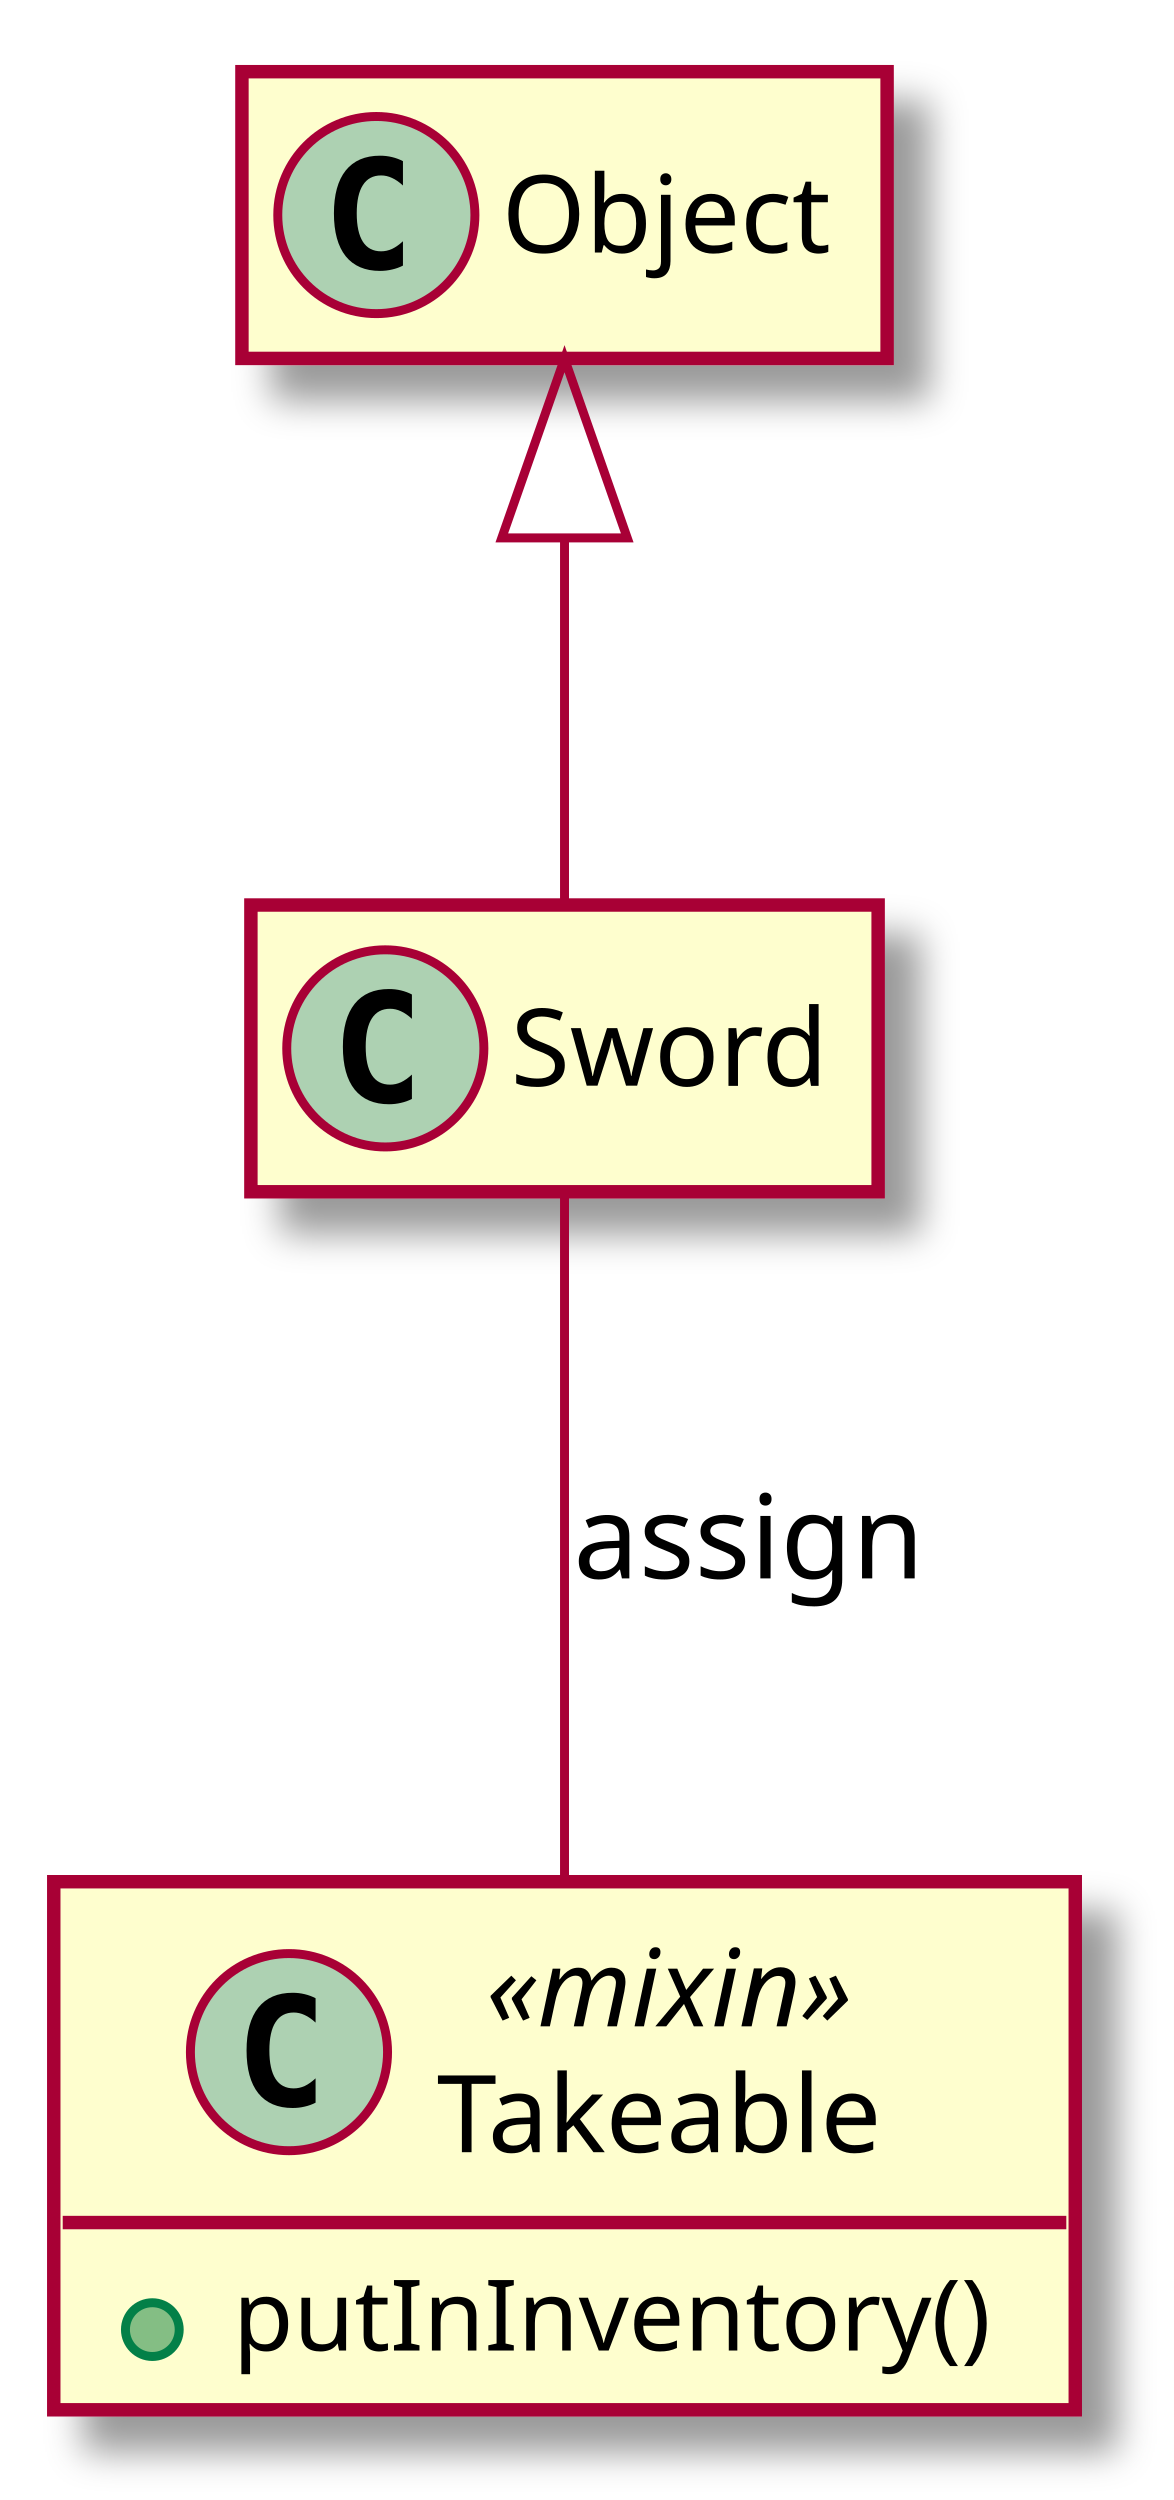
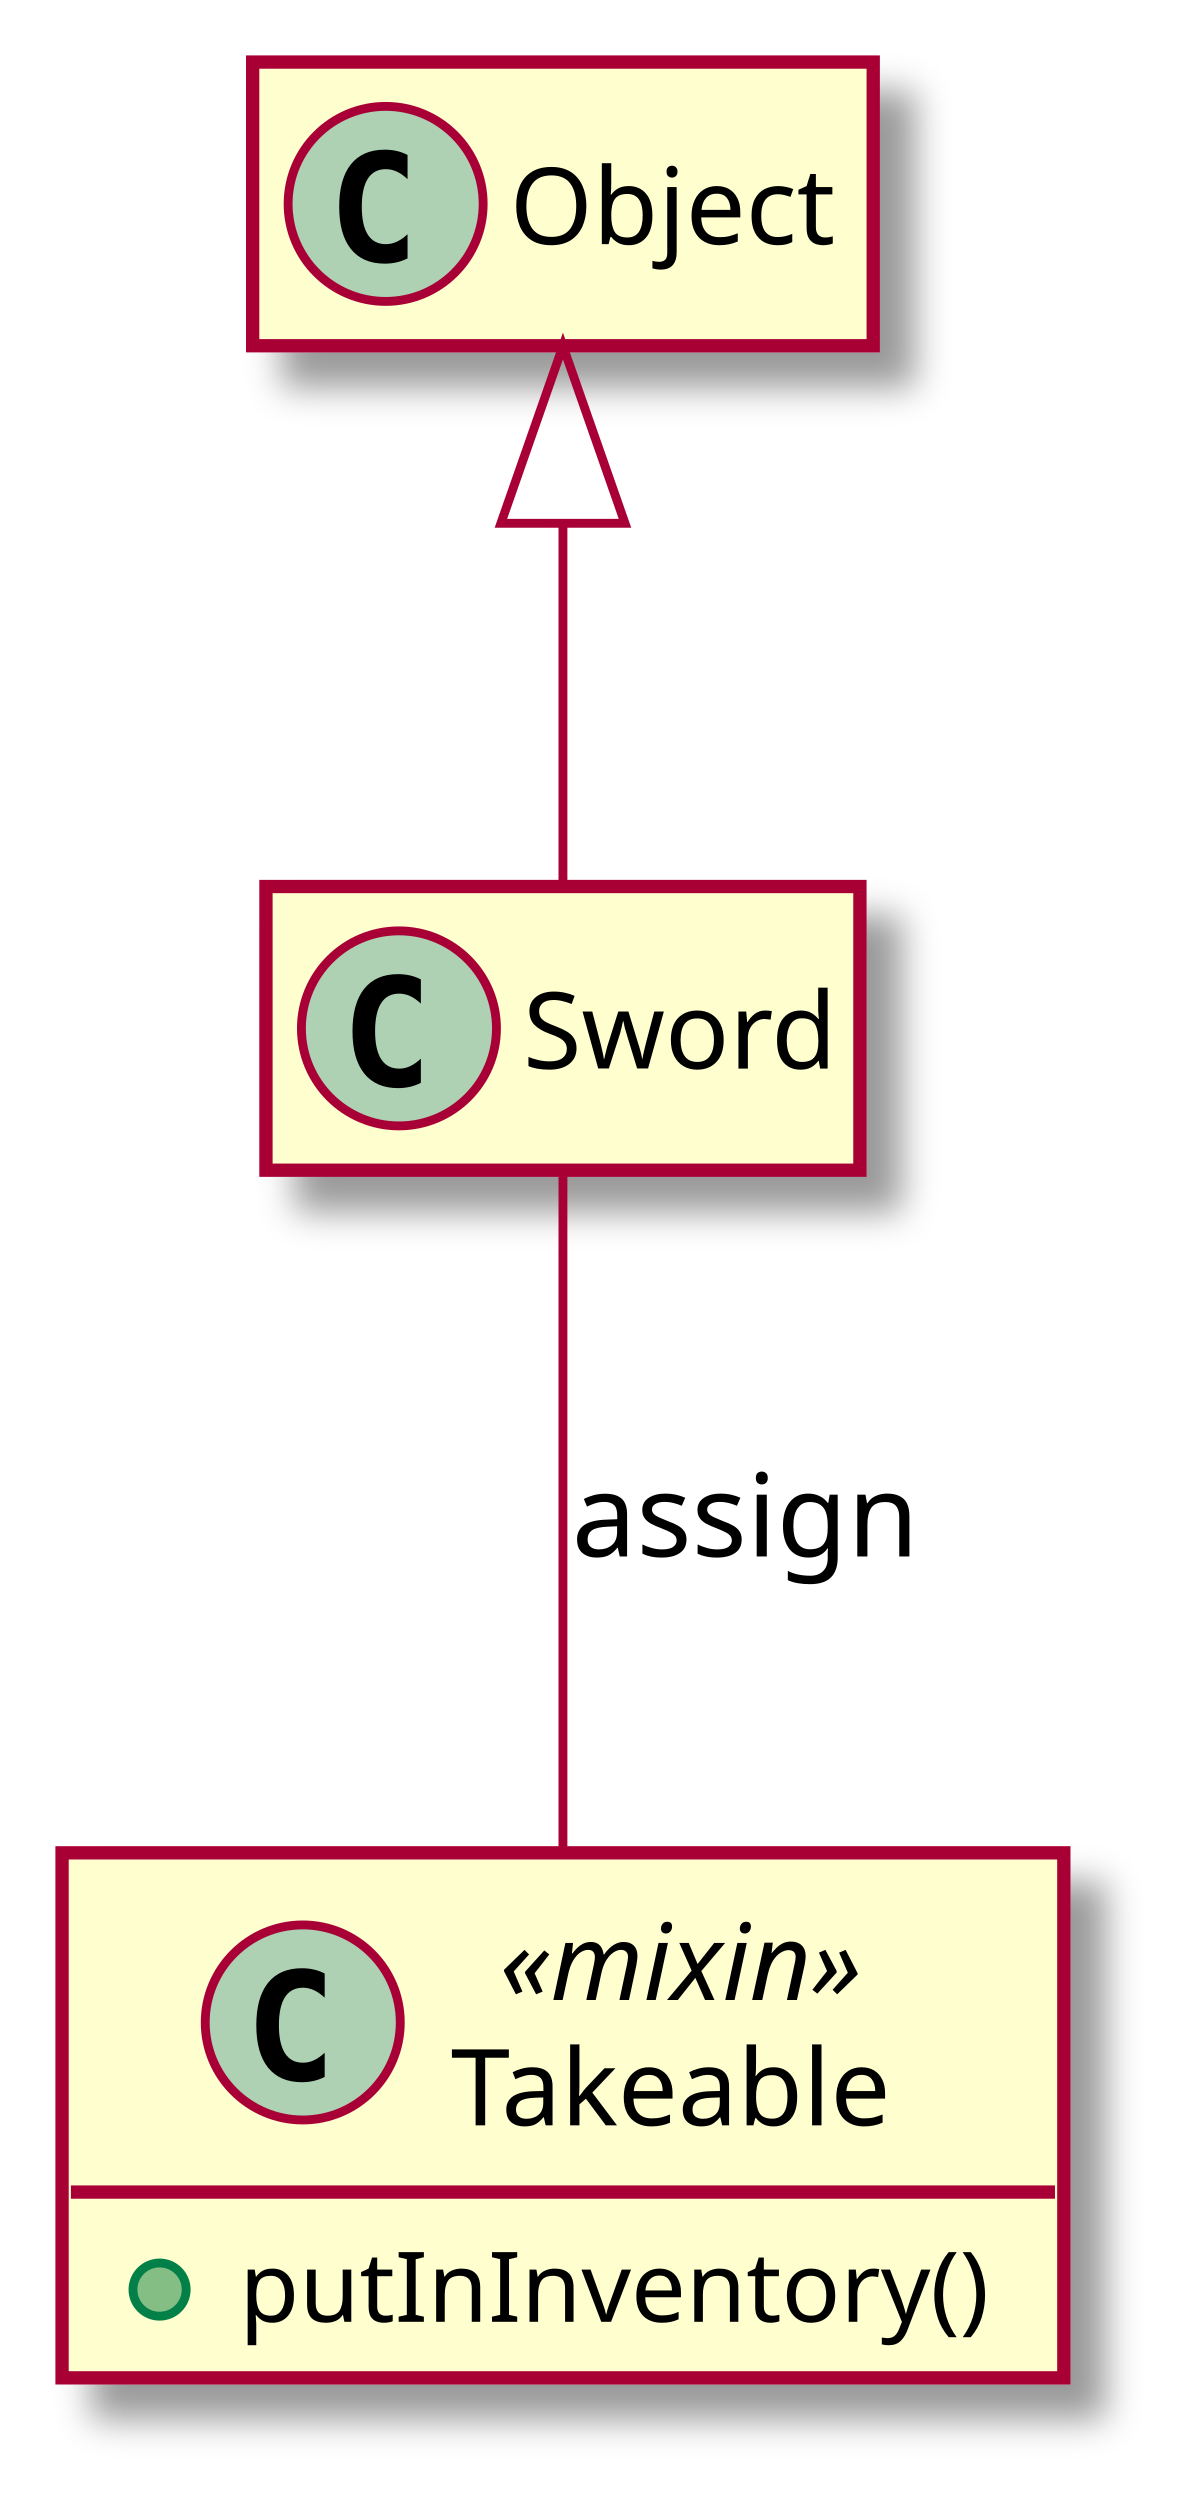
- <svg xmlns="http://www.w3.org/2000/svg" contentScriptType="application/ecmascript" contentStyleType="text/css" height="279px" preserveAspectRatio="none" style="width:131px;height:279px;" version="1.1" viewBox="0 0 131 279" width="131px" zoomAndPan="magnify">
+ <svg xmlns="http://www.w3.org/2000/svg" contentScriptType="application/ecmascript" contentStyleType="text/css" height="282px" preserveAspectRatio="none" style="width:134px;height:282px;" version="1.1" viewBox="0 0 134 282" width="134px" zoomAndPan="magnify">
  <defs>
    <filter height="300%" id="fu7ngzw1cbq9r" width="300%" x="-1" y="-1">
      <feGaussianBlur result="blurOut" stdDeviation="2.0" />
      <feColorMatrix in="blurOut" result="blurOut2" type="matrix" values="0 0 0 0 0 0 0 0 0 0 0 0 0 0 0 0 0 0 .4 0" />
      <feOffset dx="4.0" dy="4.0" in="blurOut2" result="blurOut3" />
      <feBlend in="SourceGraphic" in2="blurOut3" mode="normal" />
    </filter>
  </defs>
  <g>
-     <rect fill="#FEFECE" filter="url(#fu7ngzw1cbq9r)" height="32" id="Object" style="stroke: #A80036; stroke-width: 1.5;" width="72" x="27" y="8" />
-     <ellipse cx="42" cy="24" fill="#ADD1B2" rx="11" ry="11" style="stroke: #A80036; stroke-width: 1.0;" />
-     <path d="M44.969,29.641 Q44.391,29.938 43.75,30.078 Q43.109,30.234 42.406,30.234 Q39.906,30.234 38.578,28.594 Q37.266,26.938 37.266,23.812 Q37.266,20.688 38.578,19.031 Q39.906,17.375 42.406,17.375 Q43.109,17.375 43.75,17.531 Q44.406,17.688 44.969,17.984 L44.969,20.703 Q44.344,20.125 43.75,19.859 Q43.156,19.578 42.531,19.578 Q41.188,19.578 40.5,20.656 Q39.812,21.719 39.812,23.812 Q39.812,25.906 40.5,26.984 Q41.188,28.047 42.531,28.047 Q43.156,28.047 43.75,27.781 Q44.344,27.5 44.969,26.922 L44.969,29.641 Z " />
-     <text fill="#000000" font-family="sans-serif" font-size="12" lengthAdjust="spacingAndGlyphs" textLength="40" x="56" y="28.181">Object</text>
-     <rect fill="#FEFECE" filter="url(#fu7ngzw1cbq9r)" height="32" id="Sword" style="stroke: #A80036; stroke-width: 1.5;" width="70" x="28" y="101" />
-     <ellipse cx="43" cy="117" fill="#ADD1B2" rx="11" ry="11" style="stroke: #A80036; stroke-width: 1.0;" />
-     <path d="M45.969,122.641 Q45.391,122.938 44.75,123.078 Q44.109,123.234 43.406,123.234 Q40.906,123.234 39.578,121.594 Q38.266,119.938 38.266,116.812 Q38.266,113.688 39.578,112.031 Q40.906,110.375 43.406,110.375 Q44.109,110.375 44.75,110.531 Q45.406,110.688 45.969,110.984 L45.969,113.703 Q45.344,113.125 44.75,112.859 Q44.156,112.578 43.531,112.578 Q42.188,112.578 41.5,113.656 Q40.812,114.719 40.812,116.812 Q40.812,118.906 41.5,119.984 Q42.188,121.047 43.531,121.047 Q44.156,121.047 44.75,120.781 Q45.344,120.5 45.969,119.922 L45.969,122.641 Z " />
-     <text fill="#000000" font-family="sans-serif" font-size="12" lengthAdjust="spacingAndGlyphs" textLength="38" x="57" y="121.181">Sword</text>
-     <rect fill="#FEFECE" filter="url(#fu7ngzw1cbq9r)" height="58.933" id="Takeable" style="stroke: #A80036; stroke-width: 1.5;" width="114" x="6" y="210" />
-     <ellipse cx="32.25" cy="229.019" fill="#ADD1B2" rx="11" ry="11" style="stroke: #A80036; stroke-width: 1.0;" />
-     <path d="M35.219,234.659 Q34.641,234.956 34,235.097 Q33.359,235.253 32.656,235.253 Q30.156,235.253 28.828,233.612 Q27.516,231.956 27.516,228.831 Q27.516,225.706 28.828,224.05 Q30.156,222.394 32.656,222.394 Q33.359,222.394 34,222.55 Q34.656,222.706 35.219,223.003 L35.219,225.722 Q34.594,225.144 34,224.878 Q33.406,224.597 32.781,224.597 Q31.438,224.597 30.75,225.675 Q30.062,226.737 30.062,228.831 Q30.062,230.925 30.75,232.003 Q31.438,233.065 32.781,233.065 Q33.406,233.065 34,232.8 Q34.594,232.519 35.219,231.94 L35.219,234.659 Z " />
-     <text fill="#000000" font-family="sans-serif" font-size="12" font-style="italic" lengthAdjust="spacingAndGlyphs" textLength="46" x="54.25" y="226.139">«mixin»</text>
-     <text fill="#000000" font-family="sans-serif" font-size="12" lengthAdjust="spacingAndGlyphs" textLength="57" x="48.75" y="240.184">Takeable</text>
-     <line style="stroke: #A80036; stroke-width: 1.5;" x1="7" x2="119" y1="248.037" y2="248.037" />
-     <ellipse cx="17" cy="259.985" fill="#84BE84" rx="3" ry="3" style="stroke: #038048; stroke-width: 1.0;" />
-     <text fill="#000000" font-family="sans-serif" font-size="11" lengthAdjust="spacingAndGlyphs" textLength="88" x="26" y="262.317">putInInventory()</text>
-     <path d="M63,60.24 C63,74.36 63,89.88 63,100.95 " fill="none" id="Object-Sword" style="stroke: #A80036; stroke-width: 1.0;" />
-     <polygon fill="none" points="56,60.03,63,40.03,70,60.03,56,60.03" style="stroke: #A80036; stroke-width: 1.0;" />
-     <path d="M63,133.26 C63,152.39 63,185.56 63,209.56 " fill="none" id="Sword-Takeable" style="stroke: #A80036; stroke-width: 1.0;" />
-     <text fill="#000000" font-family="sans-serif" font-size="13" lengthAdjust="spacingAndGlyphs" textLength="41" x="64" y="176.149">assign</text>
+     <rect fill="#FEFECE" filter="url(#fu7ngzw1cbq9r)" height="32" id="Object" style="stroke: #A80036; stroke-width: 1.5;" width="70" x="28.5" y="7" />
+     <ellipse cx="43.5" cy="23" fill="#ADD1B2" rx="11" ry="11" style="stroke: #A80036; stroke-width: 1.0;" />
+     <path d="M45.973,29.143 Q45.392,29.442 44.753,29.591 Q44.114,29.741 43.408,29.741 Q40.901,29.741 39.581,28.089 Q38.262,26.437 38.262,23.316 Q38.262,20.186 39.581,18.535 Q40.901,16.883 43.408,16.883 Q44.114,16.883 44.761,17.032 Q45.409,17.182 45.973,17.48 L45.973,20.203 Q45.342,19.622 44.749,19.352 Q44.155,19.082 43.524,19.082 Q42.18,19.082 41.495,20.149 Q40.81,21.216 40.81,23.316 Q40.81,25.408 41.495,26.474 Q42.18,27.541 43.524,27.541 Q44.155,27.541 44.749,27.271 Q45.342,27.002 45.973,26.42 Z " fill="#000000" />
+     <text fill="#000000" font-family="sans-serif" font-size="12" lengthAdjust="spacingAndGlyphs" textLength="38" x="57.5" y="27.535">Object</text>
+     <rect fill="#FEFECE" filter="url(#fu7ngzw1cbq9r)" height="32" id="Sword" style="stroke: #A80036; stroke-width: 1.5;" width="67" x="30" y="100" />
+     <ellipse cx="45" cy="116" fill="#ADD1B2" rx="11" ry="11" style="stroke: #A80036; stroke-width: 1.0;" />
+     <path d="M47.473,122.143 Q46.892,122.442 46.253,122.591 Q45.614,122.741 44.908,122.741 Q42.401,122.741 41.081,121.089 Q39.762,119.437 39.762,116.316 Q39.762,113.186 41.081,111.535 Q42.401,109.883 44.908,109.883 Q45.614,109.883 46.261,110.032 Q46.909,110.182 47.473,110.481 L47.473,113.203 Q46.842,112.622 46.249,112.352 Q45.655,112.082 45.024,112.082 Q43.68,112.082 42.995,113.149 Q42.31,114.216 42.31,116.316 Q42.31,118.408 42.995,119.474 Q43.68,120.541 45.024,120.541 Q45.655,120.541 46.249,120.271 Q46.842,120.001 47.473,119.42 Z " fill="#000000" />
+     <text fill="#000000" font-family="sans-serif" font-size="12" lengthAdjust="spacingAndGlyphs" textLength="35" x="59" y="120.535">Sword</text>
+     <rect codeLine="3" fill="#FEFECE" filter="url(#fu7ngzw1cbq9r)" height="59.221" id="Takeable" style="stroke: #A80036; stroke-width: 1.5;" width="113" x="7" y="209" />
+     <ellipse cx="34.15" cy="228.133" fill="#ADD1B2" rx="11" ry="11" style="stroke: #A80036; stroke-width: 1.0;" />
+     <path d="M36.623,234.276 Q36.042,234.575 35.403,234.724 Q34.764,234.874 34.058,234.874 Q31.551,234.874 30.232,233.222 Q28.912,231.57 28.912,228.449 Q28.912,225.319 30.232,223.667 Q31.551,222.016 34.058,222.016 Q34.764,222.016 35.411,222.165 Q36.059,222.315 36.623,222.613 L36.623,225.336 Q35.992,224.755 35.399,224.485 Q34.805,224.215 34.174,224.215 Q32.83,224.215 32.145,225.282 Q31.46,226.349 31.46,228.449 Q31.46,230.541 32.145,231.607 Q32.83,232.674 34.174,232.674 Q34.805,232.674 35.399,232.404 Q35.992,232.134 36.623,231.553 Z " fill="#000000" />
+     <text fill="#000000" font-family="sans-serif" font-size="12" font-style="italic" lengthAdjust="spacingAndGlyphs" textLength="43" x="56.35" y="225.602">«mixin»</text>
+     <text fill="#000000" font-family="sans-serif" font-size="12" lengthAdjust="spacingAndGlyphs" textLength="54" x="50.85" y="239.734">Takeable</text>
+     <line style="stroke: #A80036; stroke-width: 1.5;" x1="8" x2="119" y1="247.266" y2="247.266" />
+     <ellipse cx="18" cy="258.266" fill="#84BE84" rx="3" ry="3" style="stroke: #038048; stroke-width: 1.0;" />
+     <text fill="#000000" font-family="sans-serif" font-size="11" lengthAdjust="spacingAndGlyphs" textLength="87" x="27" y="261.9">putInInventory()</text>
+     <path codeLine="2" d="M63.5,59.24 C63.5,73.36 63.5,88.88 63.5,99.95 " fill="none" id="Object-backto-Sword" style="stroke: #A80036; stroke-width: 1.0;" />
+     <polygon fill="none" points="56.5,59.03,63.5,39.03,70.5,59.03,56.5,59.03" style="stroke: #A80036; stroke-width: 1.0;" />
+     <path codeLine="6" d="M63.5,132.26 C63.5,151.39 63.5,184.56 63.5,208.56 " fill="none" id="Sword-Takeable" style="stroke: #A80036; stroke-width: 1.0;" />
+     <text fill="#000000" font-family="sans-serif" font-size="13" lengthAdjust="spacingAndGlyphs" textLength="41" x="64.5" y="175.568">assign</text>
  </g>
</svg>
